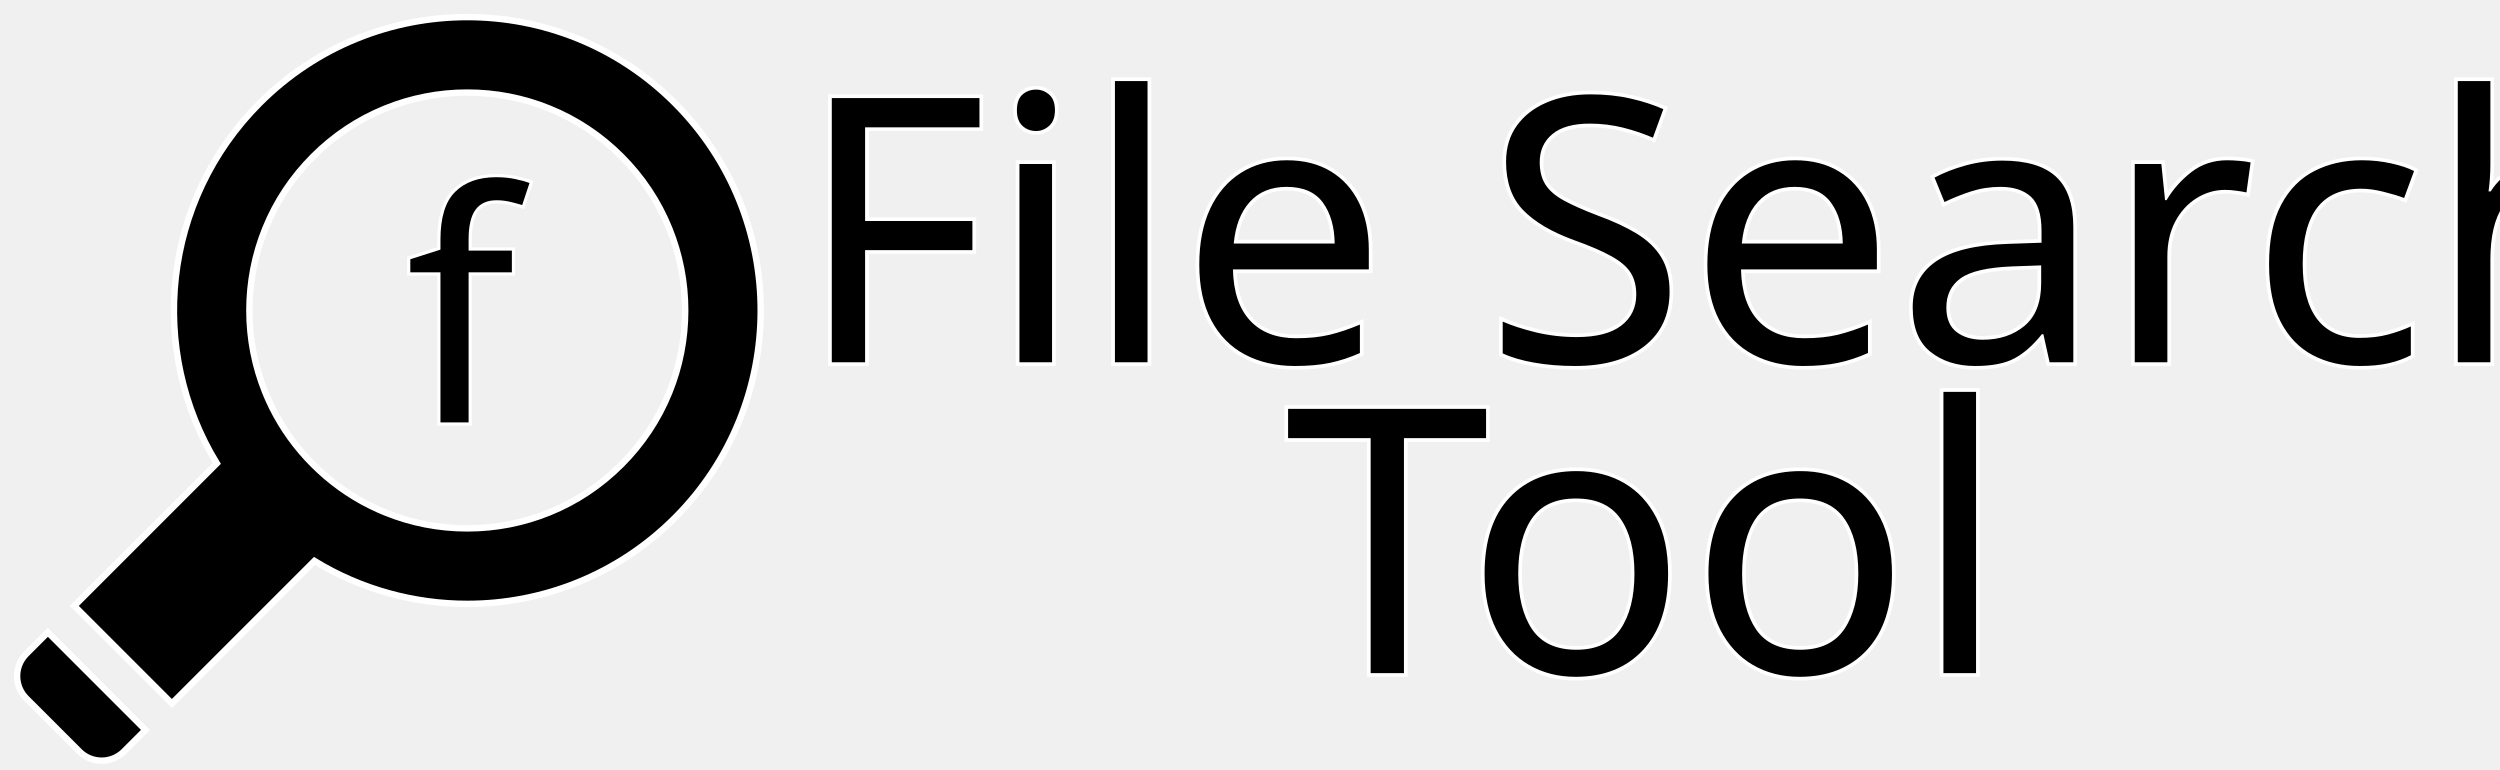
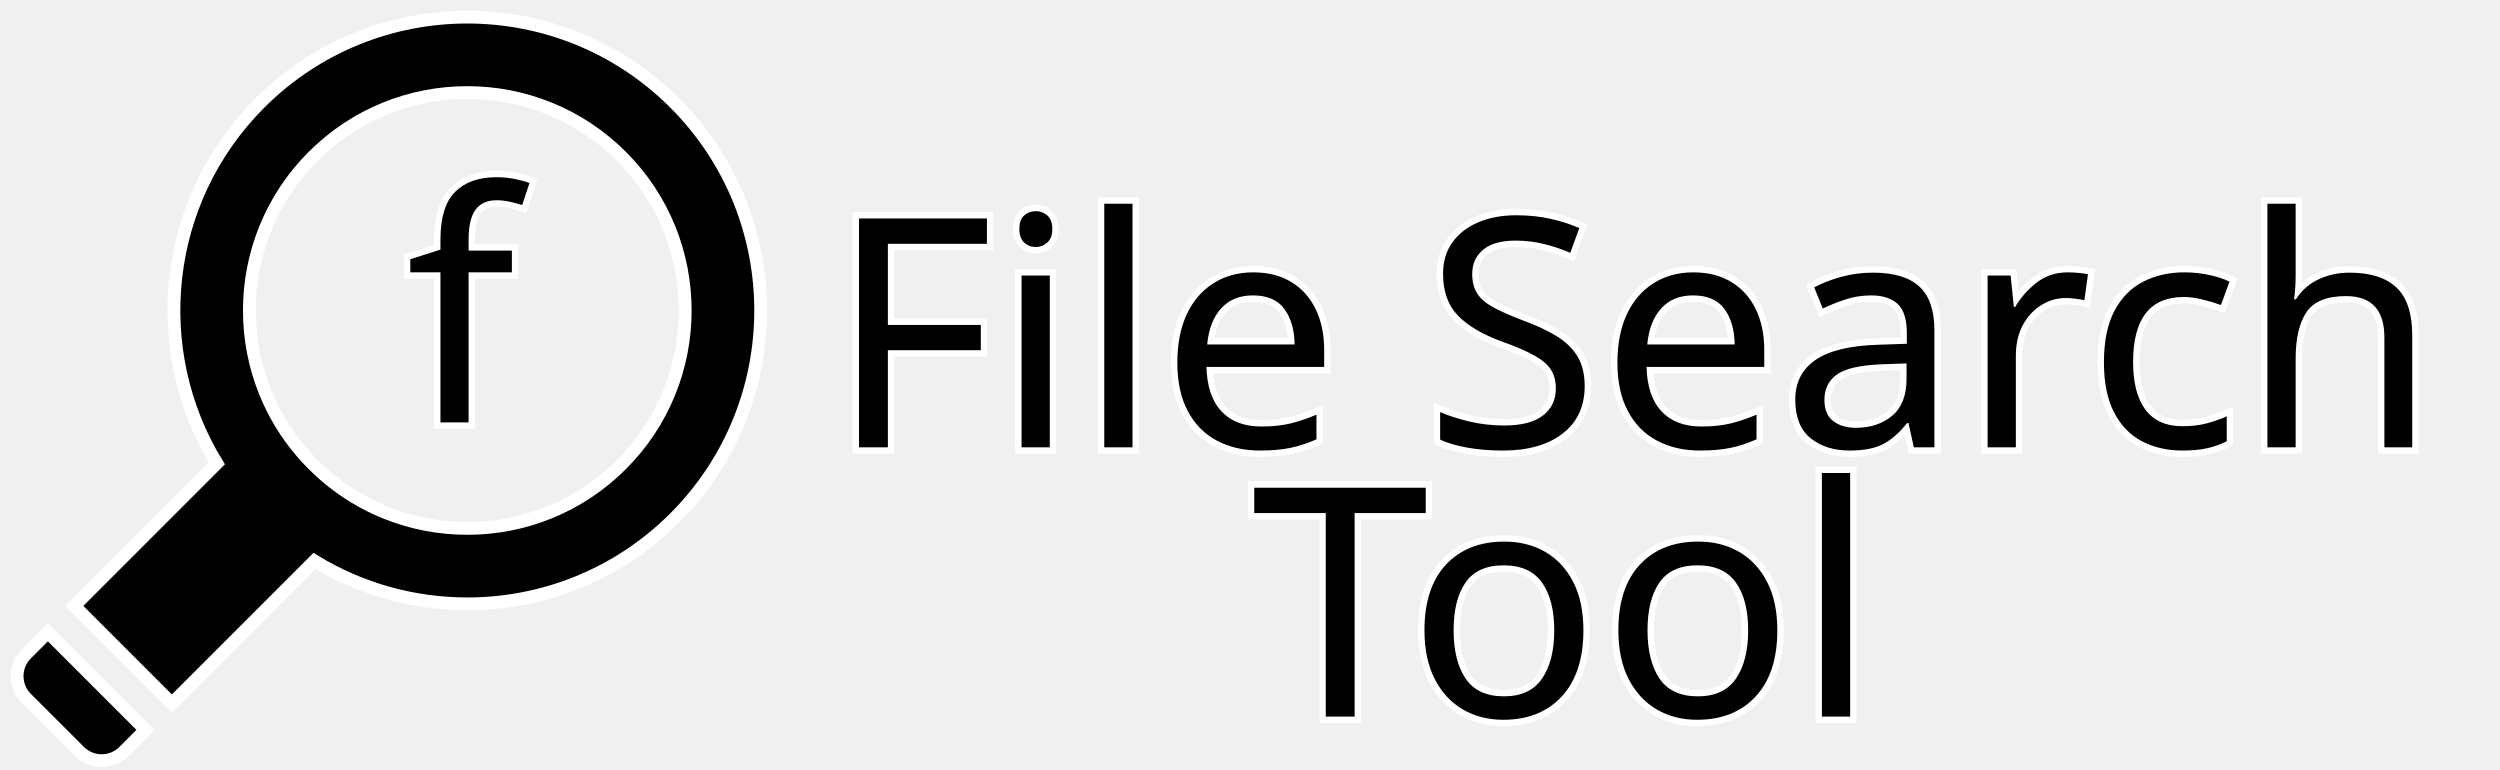
<svg xmlns="http://www.w3.org/2000/svg" width="390" height="120">
  <g>
-     <path id="svg_7" d="m433.5,368.667" opacity="NaN" stroke-width="10" stroke="#fF0" fill="#000" />
-     <g id="svg_11">
-       <g stroke="null">
-         <g stroke="null">
-           <g stroke="null">
-             <path stroke="#fff" stroke-width="1" d="m49.051,87.508c7.297,4.462 15.572,6.696 23.848,6.696c11.713,0 23.426,-4.468 32.363,-13.405c17.874,-17.874 17.874,-46.853 0,-64.727c-8.937,-8.937 -20.65,-13.405 -32.363,-13.405c-11.713,0 -23.426,4.468 -32.363,13.405c-15.251,15.251 -17.486,38.587 -6.71,56.211l-22.237,22.237l15.225,15.225l22.237,-22.237zm-7.658,-51.871c1.707,-4.209 4.22,-7.991 7.468,-11.239s7.03,-5.761 11.239,-7.468c4.072,-1.651 8.377,-2.488 12.798,-2.488s8.726,0.837 12.798,2.488c4.209,1.707 7.991,4.22 11.239,7.468c3.249,3.249 5.761,7.03 7.468,11.239c1.651,4.072 2.488,8.377 2.488,12.798s-0.837,8.726 -2.488,12.798c-1.707,4.209 -4.22,7.991 -7.468,11.239c-3.249,3.249 -7.03,5.761 -11.239,7.468c-4.072,1.651 -8.377,2.488 -12.798,2.488s-8.726,-0.837 -12.798,-2.488c-0.816,-0.331 -1.615,-0.693 -2.398,-1.084c-3.256,-1.626 -6.222,-3.765 -8.841,-6.384c-2.619,-2.619 -4.759,-5.585 -6.384,-8.841c-0.391,-0.783 -0.753,-1.582 -1.084,-2.398c-1.651,-4.072 -2.488,-8.377 -2.488,-12.798s0.837,-8.726 2.488,-12.798z" />
-             <path stroke="#fff" stroke-width="1" d="m12.388,117.23c1.917,1.917 5.025,1.917 6.942,0l3.366,-3.366l-15.225,-15.225l-3.366,3.366c-1.917,1.917 -1.917,5.025 0,6.942l8.283,8.283z" />
-           </g>
-         </g>
-       </g>
-       <g stroke="null" id="svg_9">
-         <text transform="matrix(1.15451 0 0 1.15451 -24.9539 -24.0509)" stroke="#fff" stroke-width="1" xml:space="preserve" text-anchor="start" font-family="Noto Sans JP" font-size="50" id="svg_6" y="69.787" x="129.163" fill="#000">File Search</text>
-         <text transform="matrix(1.15451 0 0 1.15451 -24.9539 -24.0509)" stroke="#fff" stroke-width="0" xml:space="preserve" text-anchor="start" font-family="Noto Sans JP" font-size="50" id="svg_6" y="69.787" x="129.163" fill="#000">File Search</text>
-         <text transform="matrix(1.15451 0 0 1.15451 -24.9539 -24.0509)" stroke="#fff" stroke-width="1" xml:space="preserve" text-anchor="start" font-family="Noto Sans JP" font-size="50" id="svg_8" y="111.787" x="195.163" fill="#000">Tool</text>
-         <text transform="matrix(1.15451 0 0 1.15451 -24.9539 -24.0509)" stroke="#fff" stroke-width="0" xml:space="preserve" text-anchor="start" font-family="Noto Sans JP" font-size="50" id="svg_8" y="111.787" x="195.163" fill="#000">Tool</text>
-       </g>
-       <text xml:space="preserve" text-anchor="start" font-family="'Noto Sans JP'" font-size="50" id="svg_10" y="65.895" x="63.257" stroke-width="1" stroke="#fff" fill="#000">f</text>
-       <text xml:space="preserve" text-anchor="start" font-family="'Noto Sans JP'" font-size="50" id="svg_10" y="65.895" x="63.257" stroke-width="0" stroke="#fff" fill="#000">f</text>
-     </g>
+     <path stroke="#fff" stroke-width="2" d="m49.051,87.508c7.297,4.462 15.572,6.696 23.848,6.696c11.713,0 23.426,-4.468 32.363,-13.405c17.874,-17.874 17.874,-46.853 0,-64.727c-8.937,-8.937 -20.65,-13.405 -32.363,-13.405c-11.713,0 -23.426,4.468 -32.363,13.405c-15.251,15.251 -17.486,38.587 -6.71,56.211l-22.237,22.237l15.225,15.225l22.237,-22.237zm-7.658,-51.871c1.707,-4.209 4.22,-7.991 7.468,-11.239s7.03,-5.761 11.239,-7.468c4.072,-1.651 8.377,-2.488 12.798,-2.488s8.726,0.837 12.798,2.488c4.209,1.707 7.991,4.22 11.239,7.468c3.249,3.249 5.761,7.03 7.468,11.239c1.651,4.072 2.488,8.377 2.488,12.798s-0.837,8.726 -2.488,12.798c-1.707,4.209 -4.22,7.991 -7.468,11.239c-3.249,3.249 -7.03,5.761 -11.239,7.468c-4.072,1.651 -8.377,2.488 -12.798,2.488s-8.726,-0.837 -12.798,-2.488c-0.816,-0.331 -1.615,-0.693 -2.398,-1.084c-3.256,-1.626 -6.222,-3.765 -8.841,-6.384c-2.619,-2.619 -4.759,-5.585 -6.384,-8.841c-0.391,-0.783 -0.753,-1.582 -1.084,-2.398c-1.651,-4.072 -2.488,-8.377 -2.488,-12.798s0.837,-8.726 2.488,-12.798z" />
+     <path stroke="#fff" stroke-width="2" d="m12.388,117.23c1.917,1.917 5.025,1.917 6.942,0l3.366,-3.366l-15.225,-15.225l-3.366,3.366c-1.917,1.917 -1.917,5.025 0,6.942l8.283,8.283z" />
+     <text stroke="#fff" stroke-width="2" font-family="Noto Sans JP" font-size="50" y="69.787" x="129.163" fill="#000">File Search</text>
+     <text stroke="#fff" stroke-width="0" font-family="Noto Sans JP" font-size="50" y="69.787" x="129.163" fill="#000">File Search</text>
+     <text stroke="#fff" stroke-width="2" font-family="Noto Sans JP" font-size="50" y="111.787" x="195.163" fill="#000">Tool</text>
+     <text stroke="#fff" stroke-width="0" font-family="Noto Sans JP" font-size="50" y="111.787" x="195.163" fill="#000">Tool</text>
+     <text stroke="#fff" stroke-width="2" font-family="Noto Sans JP" font-size="50" y="65.895" x="63.257" fill="#000">f</text>
+     <text stroke="#fff" stroke-width="0" font-family="Noto Sans JP" font-size="50" y="65.895" x="63.257" fill="#000">f</text>
  </g>
</svg>
